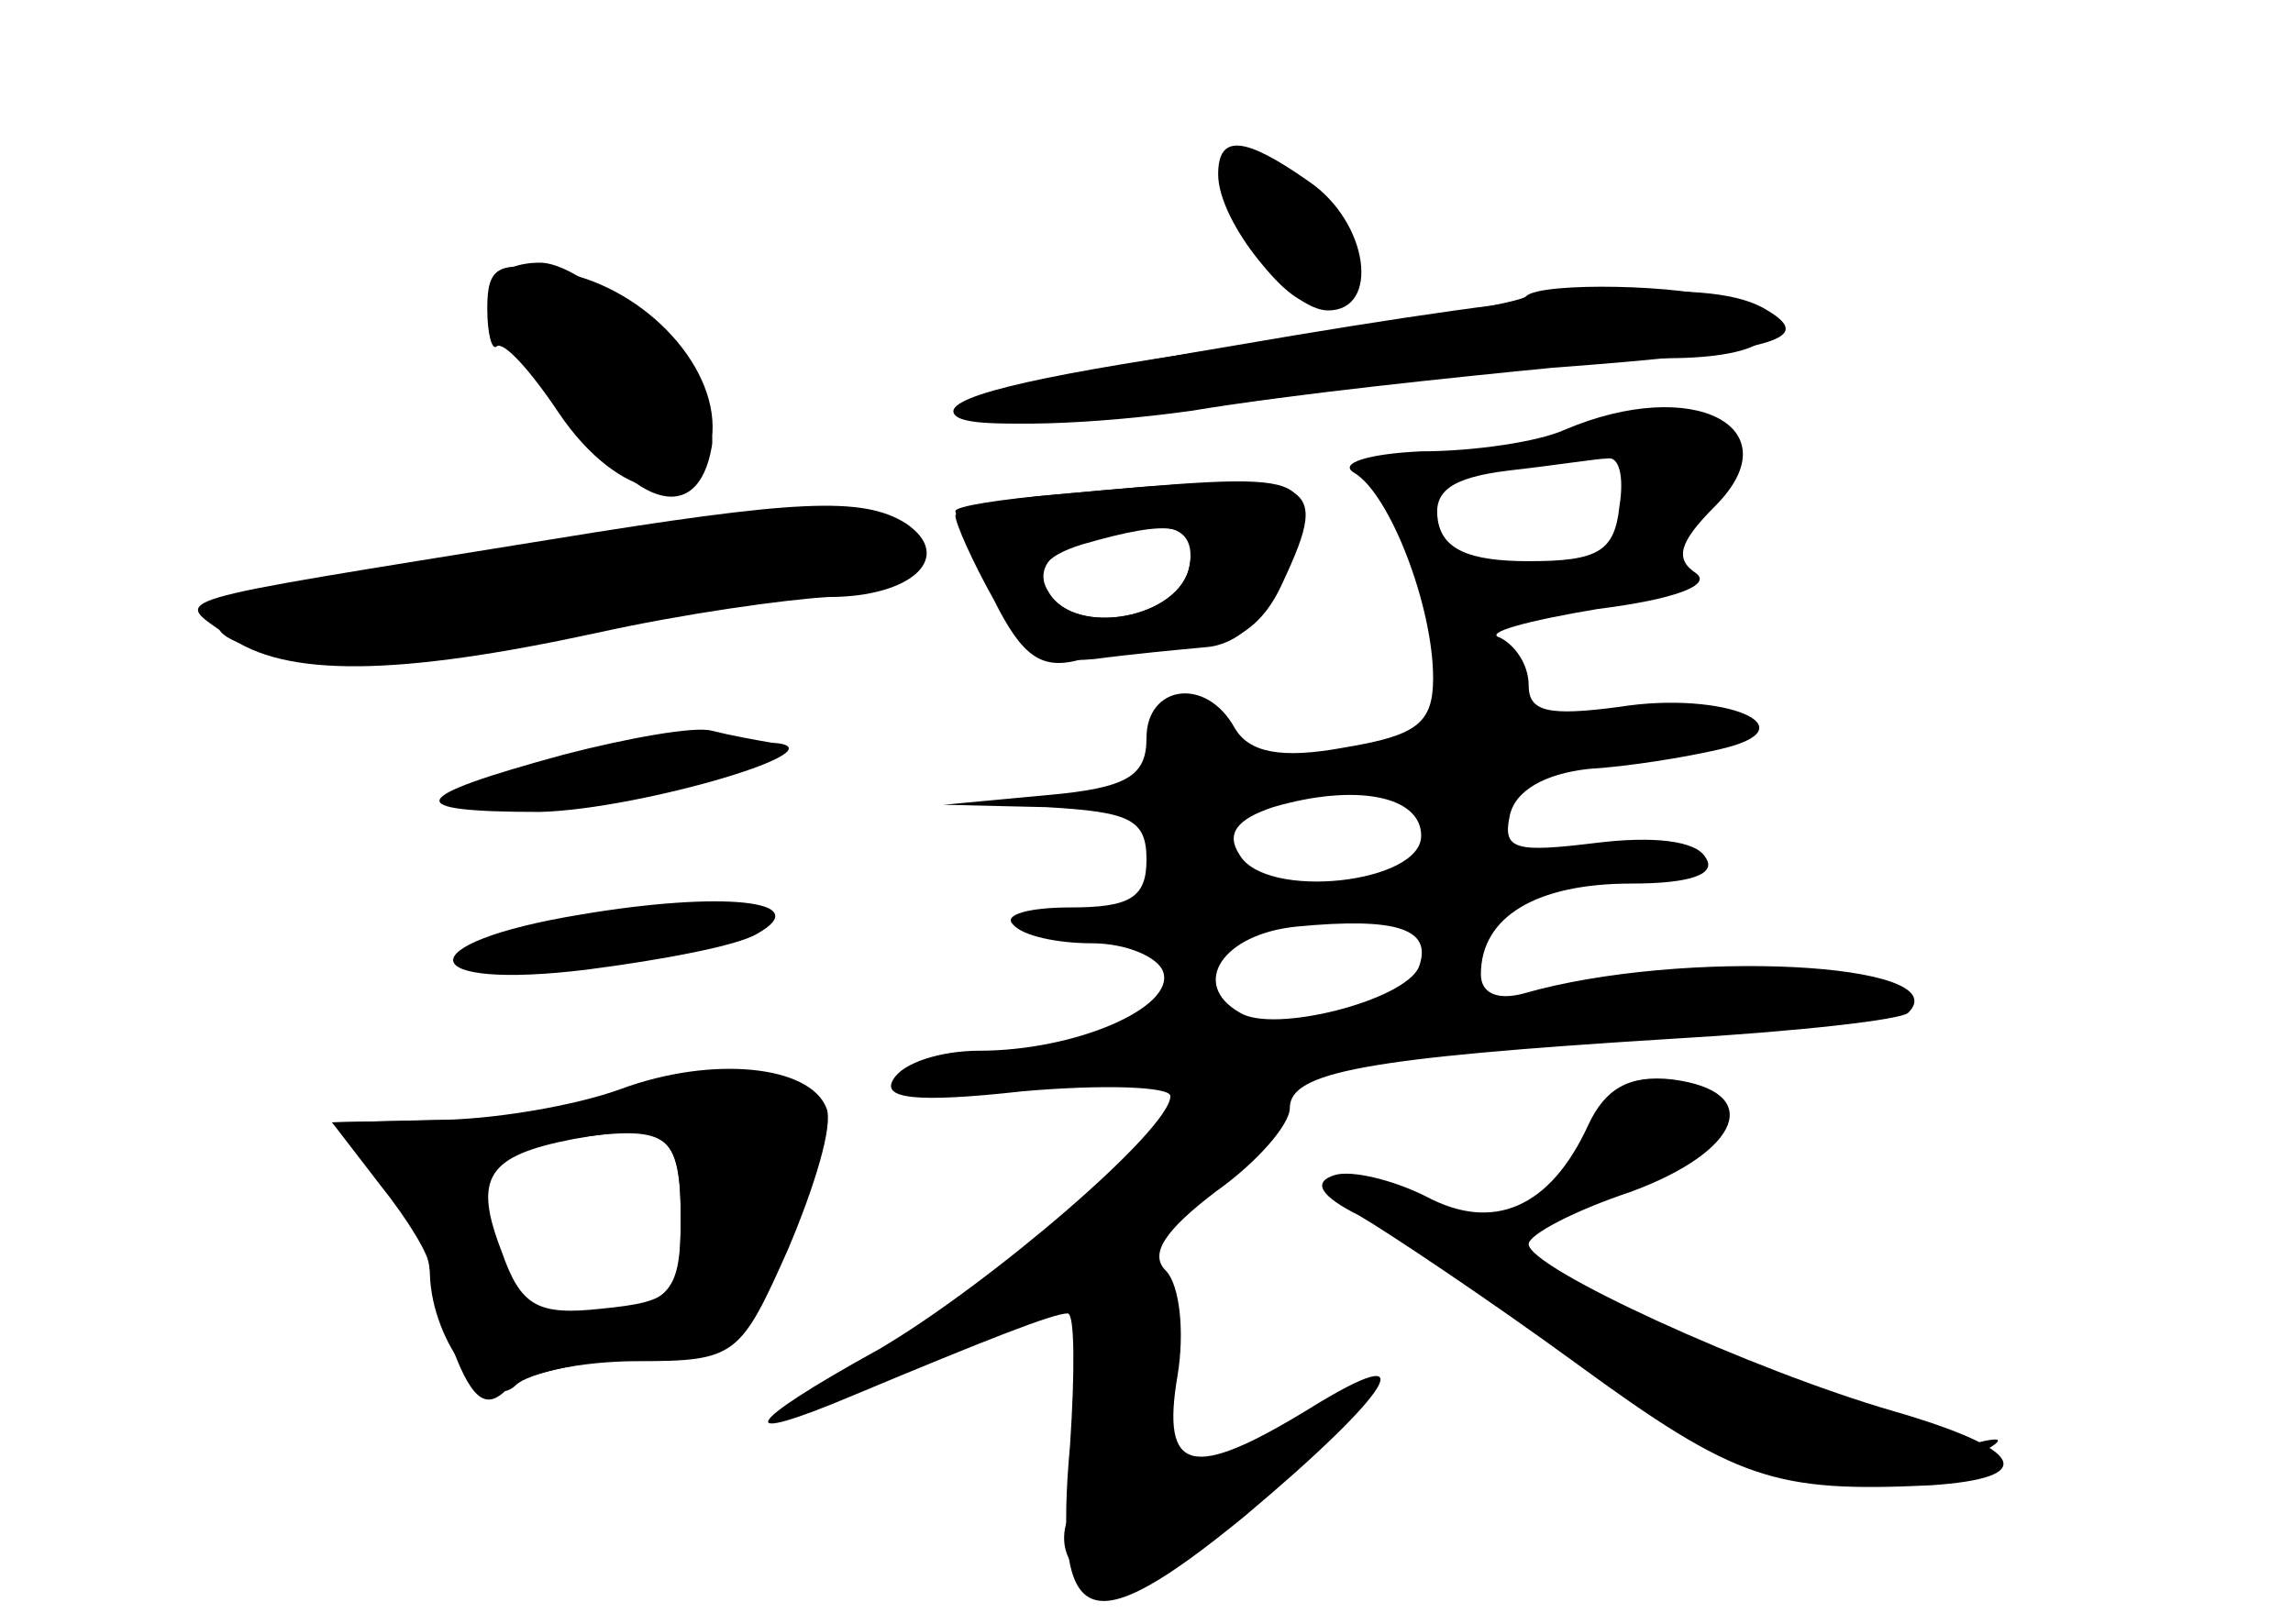
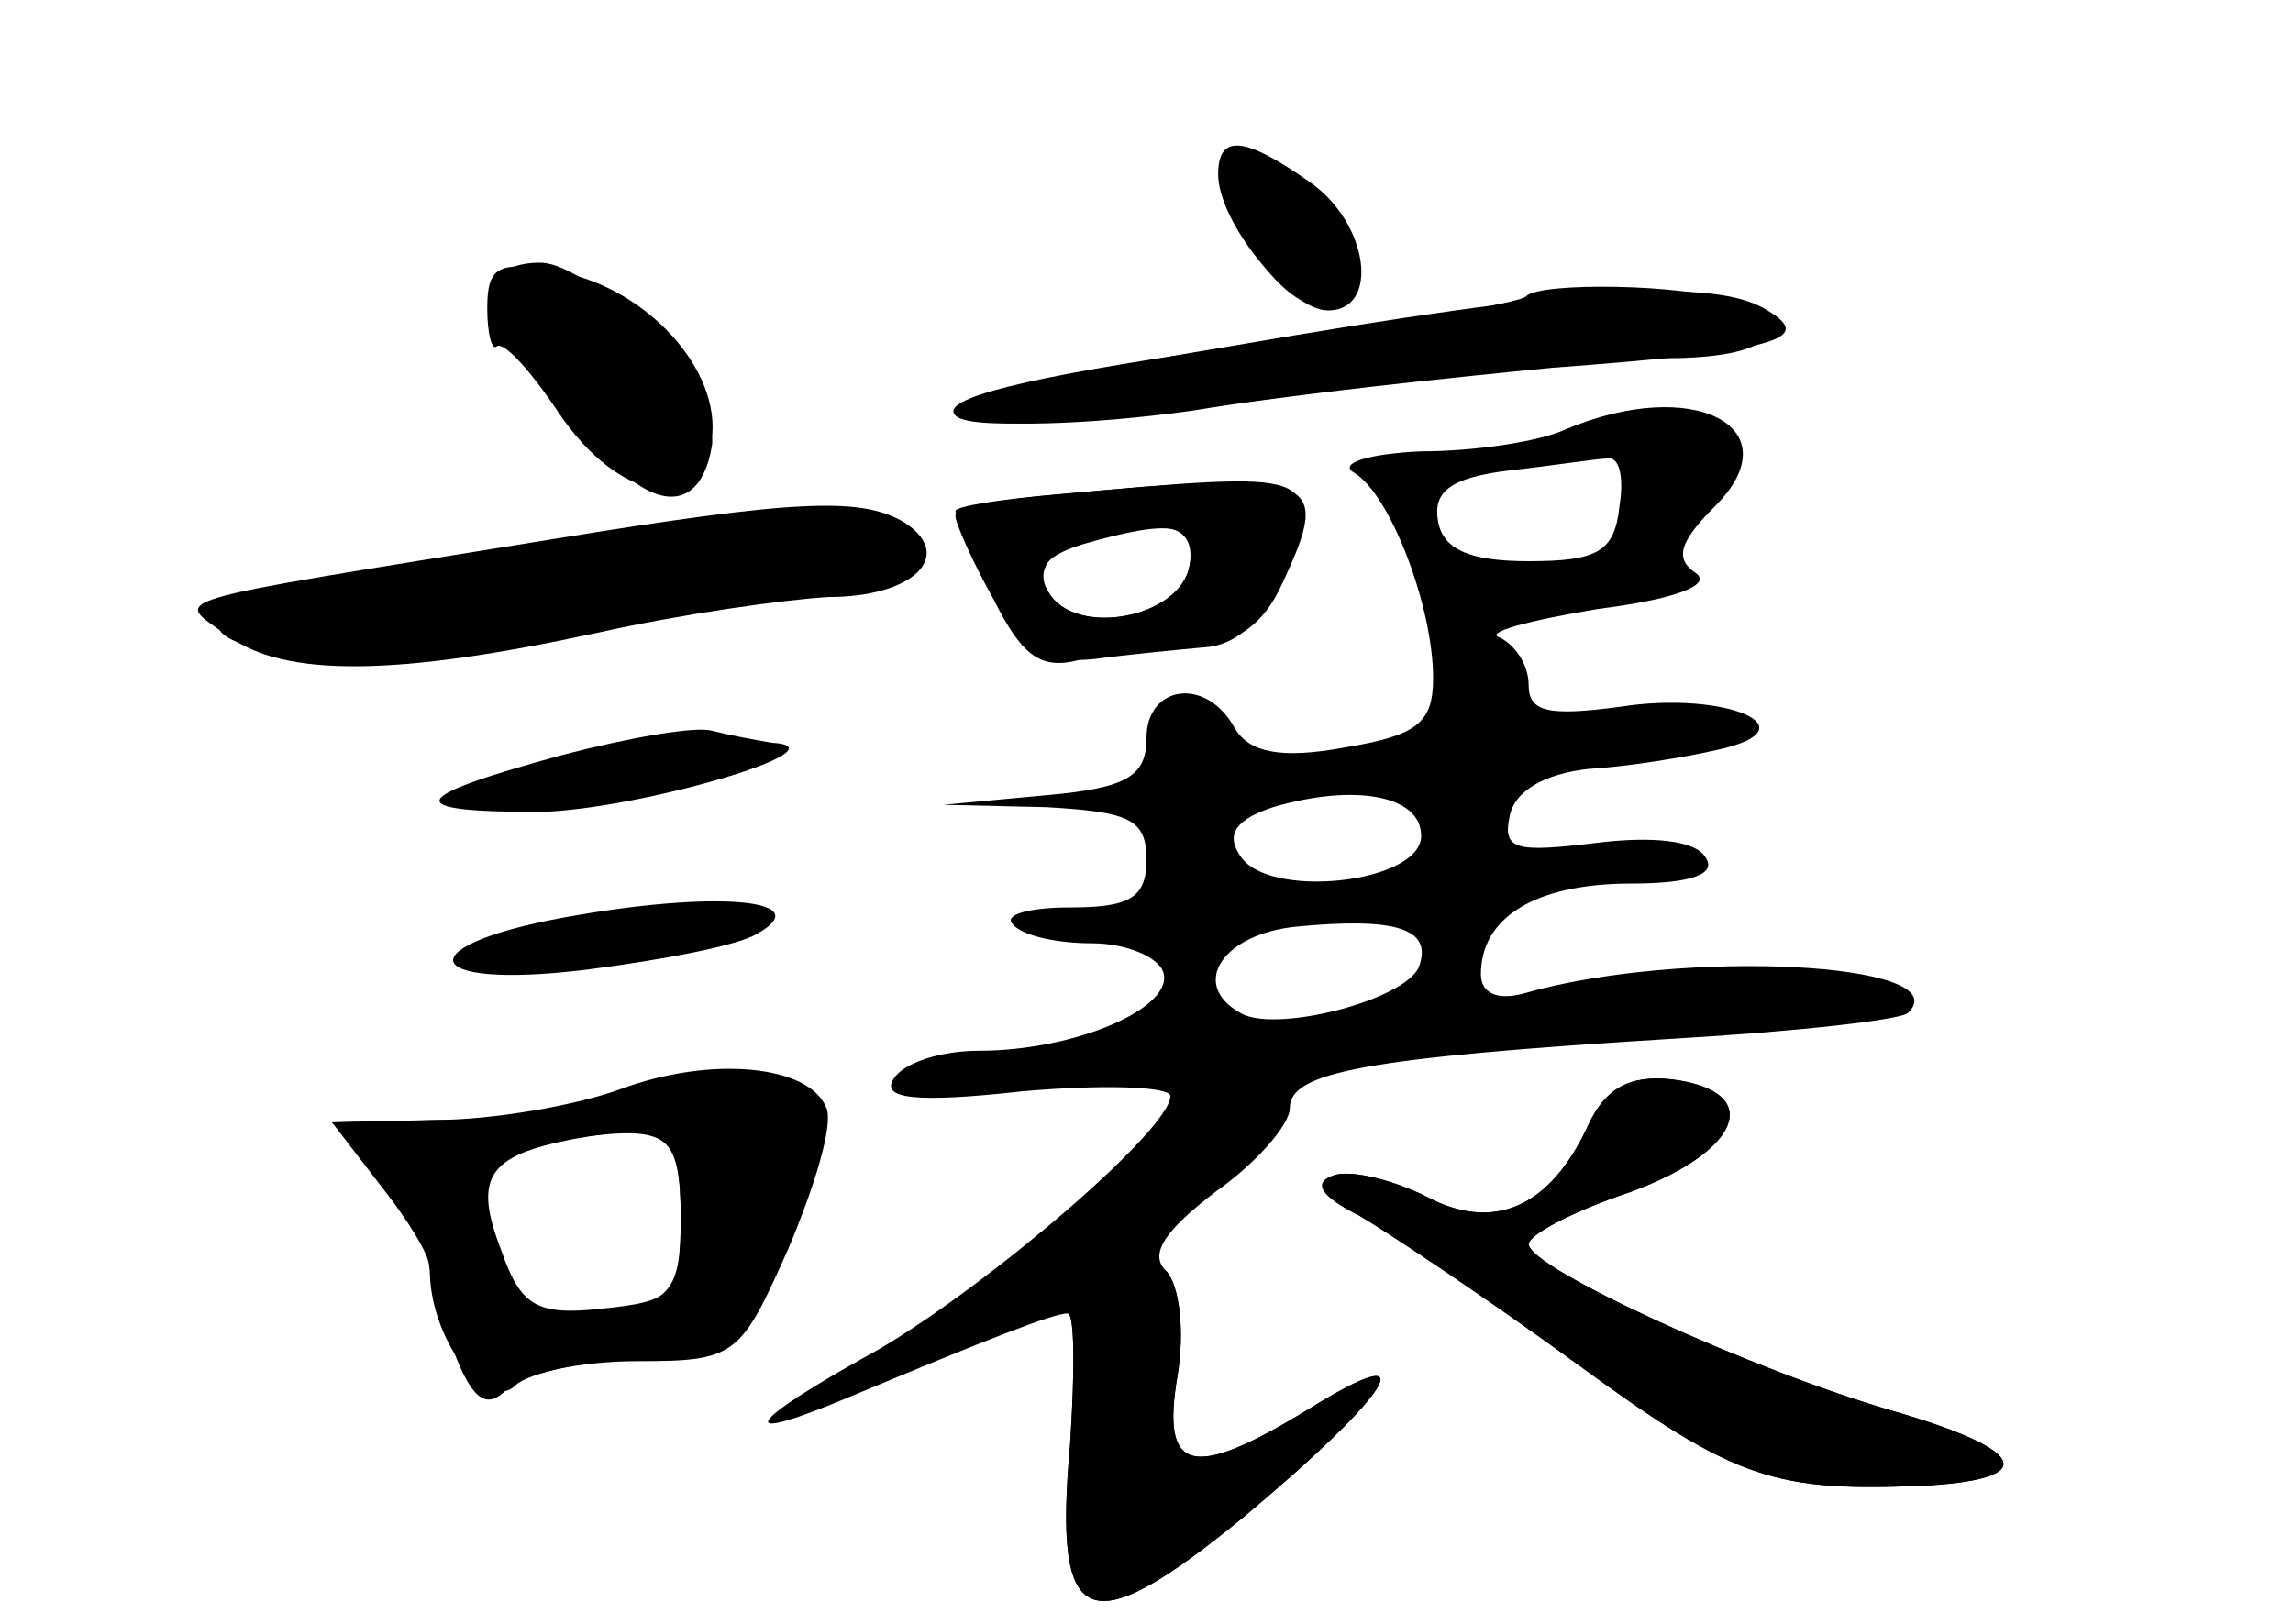
<svg xmlns="http://www.w3.org/2000/svg" version="1.0" width="96pt" height="68pt" viewBox="0 0 96 68" preserveAspectRatio="xMidYMid meet">
  <g transform="translate(0,68) scale(0.1,-0.1)" fill="#000000" stroke="none">
    <g id="part-0" class="char-part">
      <path d="M515 610 c-9 -14 23 -62 38 -57 19 6 14 38 -10 54 -15 10 -23 11 -28 3z" />
      <path d="M204 551 c0 -11 2 -18 4 -16 3 2 14 -10 26 -28 25 -37 59 -43 64 -11 4 29 -27 63 -63 70 -26 5 -31 3 -31 -15z" />
      <path d="M639 556 c-2 -3 -59 -12 -127 -22 -83 -12 -119 -21 -112 -28 6 -6 49 -4 132 7 68 10 142 17 166 17 42 0 56 12 26 24 -18 7 -79 8 -85 2z" />
      <path d="M655 500 c-11 -5 -38 -9 -60 -9 -22 -1 -35 -5 -28 -9 15 -9 33 -56 33 -86 0 -19 -7 -24 -37 -29 -27 -5 -40 -2 -46 8 -12 22 -37 18 -37 -4 0 -16 -8 -21 -42 -24 l-43 -4 43 -1 c35 -2 42 -5 42 -22 0 -16 -7 -20 -32 -20 -17 0 -28 -3 -24 -7 4 -5 19 -8 33 -8 15 0 28 -6 30 -12 5 -15 -37 -33 -77 -33 -16 0 -32 -5 -36 -12 -5 -8 9 -10 54 -5 34 3 62 2 62 -2 0 -14 -76 -79 -122 -106 -58 -32 -62 -41 -10 -19 55 23 83 34 89 34 3 0 3 -25 1 -55 -7 -78 7 -84 73 -30 62 52 77 76 27 45 -49 -30 -62 -27 -55 14 3 18 1 38 -5 44 -7 7 0 17 21 33 17 12 31 28 31 35 0 15 31 21 160 29 52 3 97 8 99 11 21 21 -95 27 -161 8 -11 -3 -18 0 -18 8 0 24 23 38 63 38 25 0 36 4 31 11 -4 7 -22 9 -46 6 -33 -4 -39 -3 -36 11 2 11 15 18 33 20 17 1 41 5 54 8 41 9 3 25 -41 18 -30 -4 -38 -2 -38 9 0 9 -6 17 -12 20 -7 2 11 7 41 12 32 4 48 10 41 15 -9 6 -7 13 8 28 33 33 -9 55 -63 32z m23 -32 c-2 -19 -9 -23 -38 -23 -25 0 -36 5 -38 17 -2 12 5 18 30 21 18 2 37 5 41 5 5 1 7 -8 5 -20z m-83 -138 c0 -20 -65 -27 -76 -8 -6 9 -1 15 14 20 34 10 62 5 62 -12z m-1 -55 c-6 -14 -61 -28 -75 -19 -21 12 -7 33 24 36 42 4 57 -1 51 -17z" />
      <path d="M443 473 c-24 -2 -43 -5 -43 -7 0 -2 7 -17 15 -34 13 -25 21 -30 43 -28 15 2 36 4 47 5 13 1 25 12 32 30 16 44 16 44 -94 34z m55 -30 c-4 -22 -48 -30 -59 -11 -6 9 -2 15 14 20 38 11 49 9 45 -9z" />
      <path d="M230 454 c-167 -27 -157 -24 -135 -40 24 -18 72 -17 155 1 36 8 79 14 97 15 35 0 53 17 32 31 -18 11 -45 10 -149 -7z" />
      <path d="M236 364 c-66 -18 -69 -24 -10 -24 42 1 130 27 97 29 -6 1 -17 3 -25 5 -7 2 -35 -3 -62 -10z" />
      <path d="M243 297 c-73 -12 -70 -32 3 -23 31 4 63 10 71 15 25 14 -15 18 -74 8z" />
      <path d="M255 220 c-11 -5 -42 -9 -68 -9 l-48 -1 21 -22 c11 -12 20 -31 20 -42 1 -28 24 -58 36 -46 5 5 29 10 52 12 41 3 45 6 59 43 23 64 22 70 -17 72 -19 1 -44 -2 -55 -7z m30 -50 c0 -31 -4 -35 -33 -41 -29 -6 -34 -4 -43 19 -13 35 -6 50 28 55 43 6 48 3 48 -33z" />
      <path d="M665 209 c-16 -35 -40 -45 -68 -30 -14 7 -31 11 -38 9 -10 -3 -6 -9 10 -17 12 -7 54 -35 91 -62 67 -49 83 -54 148 -51 46 3 40 15 -15 31 -59 17 -153 60 -153 70 0 4 19 14 43 22 46 17 56 42 17 47 -18 2 -28 -4 -35 -19z" />
    </g>
    <g id="part-1" class="char-part">
      <path d="M210 564 c0 -3 12 -26 26 -50 27 -46 56 -56 62 -21 4 20 -49 77 -72 77 -9 0 -16 -3 -16 -6z" />
      <path d="M275 455 c-5 -2 -49 -9 -97 -15 -90 -12 -108 -23 -62 -34 32 -8 275 34 268 46 -5 8 -89 10 -109 3z" />
    </g>
    <g id="part-2" class="char-part">
      <path d="M260 224 c-19 -7 -54 -13 -78 -13 l-43 -1 20 -26 c12 -15 21 -30 21 -35 0 -4 5 -20 10 -35 8 -21 14 -24 22 -16 7 7 31 12 55 12 41 0 43 2 63 47 11 26 19 52 16 59 -7 18 -48 22 -86 8z m25 -55 c0 -31 -3 -34 -33 -37 -27 -3 -34 1 -42 24 -12 31 -6 40 30 47 39 7 45 3 45 -34z" />
    </g>
    <g id="part-3" class="char-part">
      <path d="M510 607 c0 -20 30 -57 46 -57 22 0 17 37 -8 54 -27 19 -38 20 -38 3z" />
      <path d="M515 535 c-90 -15 -124 -24 -111 -30 10 -4 52 -3 95 3 42 7 110 14 151 18 94 7 110 12 90 24 -22 14 -80 10 -225 -15z" />
    </g>
    <g id="part-4" class="char-part">
      <path d="M443 473 c-24 -2 -43 -6 -43 -9 0 -3 7 -19 16 -35 12 -24 20 -30 37 -25 12 3 33 6 47 6 17 0 29 8 37 26 21 45 15 47 -94 37z m55 -30 c-4 -22 -48 -30 -59 -11 -9 14 11 26 44 27 12 1 17 -5 15 -16z" />
    </g>
    <g id="part-5" class="char-part">
-       <path d="M667 199 c-28 -33 -28 -34 7 -18 14 7 23 16 20 20 -3 5 2 6 10 3 9 -3 16 -2 16 4 0 23 -29 18 -53 -9z" />
-       <path d="M600 160 c0 -5 3 -9 8 -9 17 3 35 -2 29 -7 -3 -4 13 -20 36 -37 45 -33 130 -52 157 -35 11 6 8 7 -9 2 -14 -4 -21 -2 -17 4 5 9 -65 27 -93 23 -8 -2 -10 2 -5 10 5 9 2 10 -9 6 -10 -3 -17 -3 -17 1 0 8 -62 52 -73 52 -4 0 -7 -4 -7 -10z" />
-       <path d="M467 143 c-4 -3 -7 -22 -7 -42 0 -20 -4 -43 -10 -51 -14 -22 7 -42 31 -29 11 5 17 14 14 20 -4 5 2 9 12 10 15 0 14 2 -4 9 -15 6 -21 15 -18 30 2 11 0 20 -5 20 -4 0 -6 9 -3 20 5 20 2 25 -10 13z" />
+       <path d="M447 130 C450 130 450 105 448 75 C441 -3 455 -9 521 45 C583 97 598 121 548 90 C499 60 486 63 493 104 C496 122 494 142 488 148 L447 130 Z" />
+       <path d="M665 209 c-16 -35 -40 -45 -68 -30 -14 7 -31 11 -38 9 -10 -3 -6 -9 10 -17 12 -7 54 -35 91 -62 67 -49 83 -54 148 -51 46 3 40 15 -15 31 -59 17 -153 60 -153 70 0 4 19 14 43 22 46 17 56 42 17 47 -18 2 -28 -4 -35 -19z" />
    </g>
  </g>
</svg>
